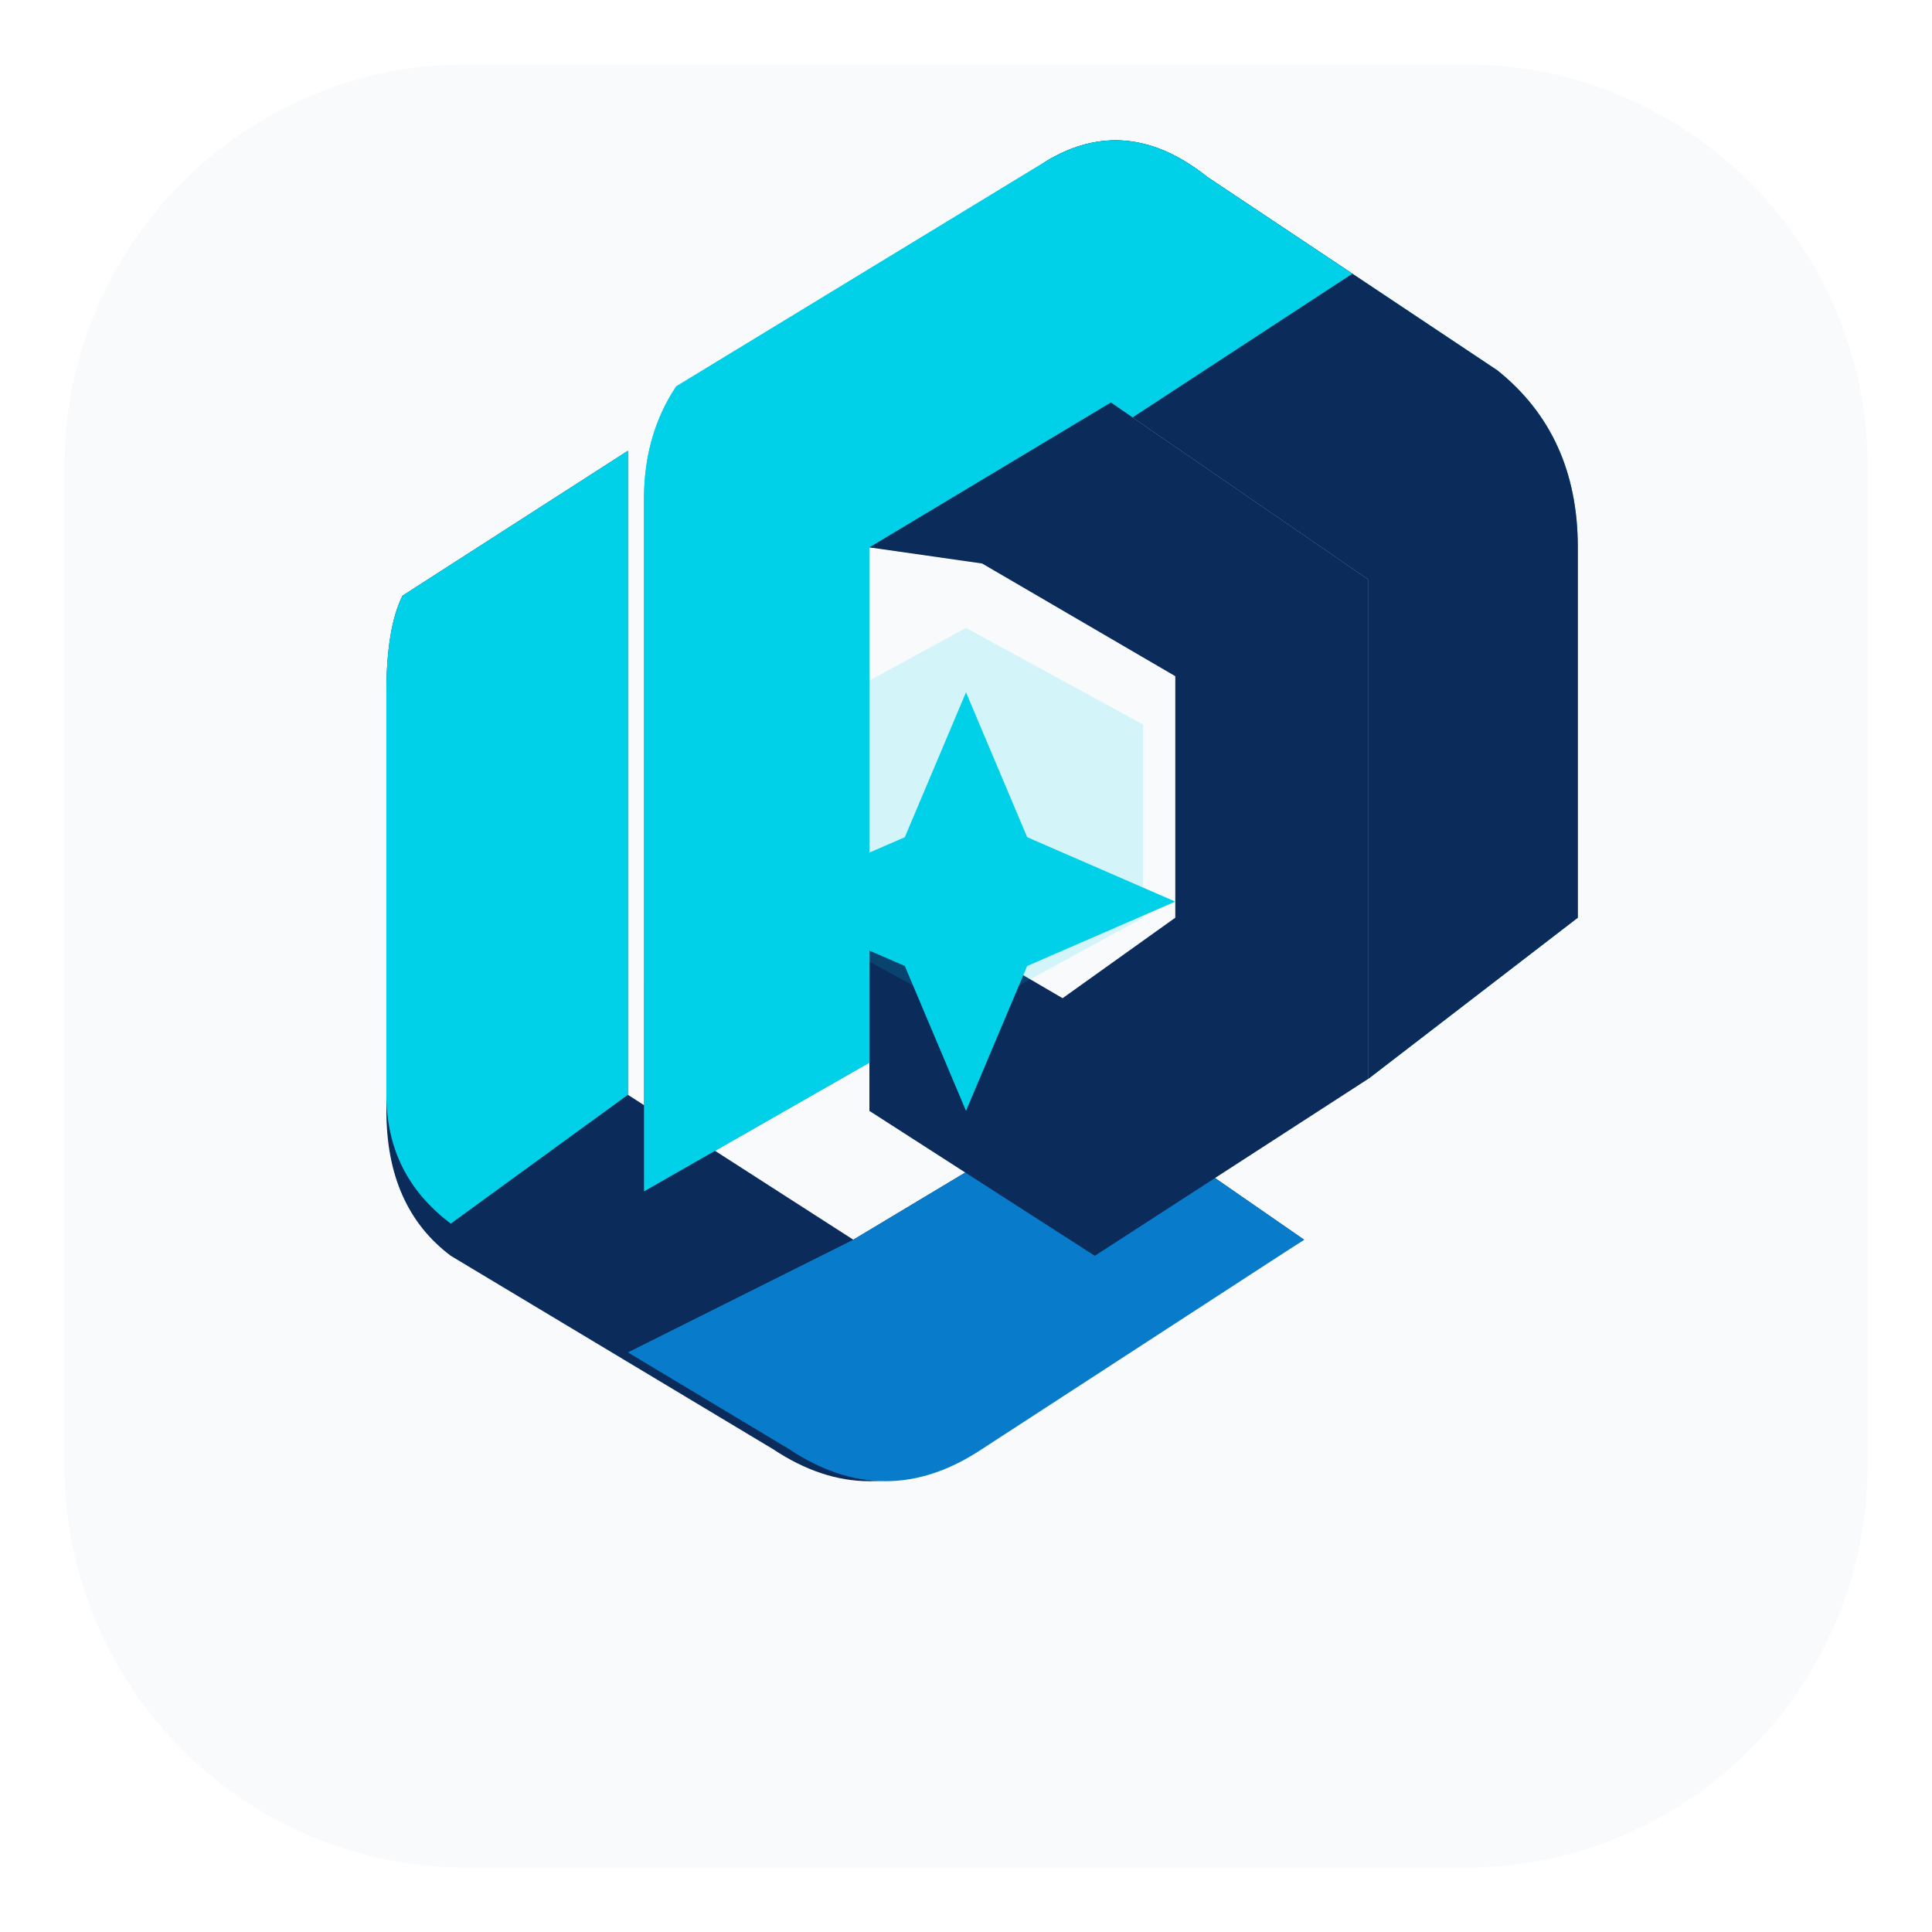
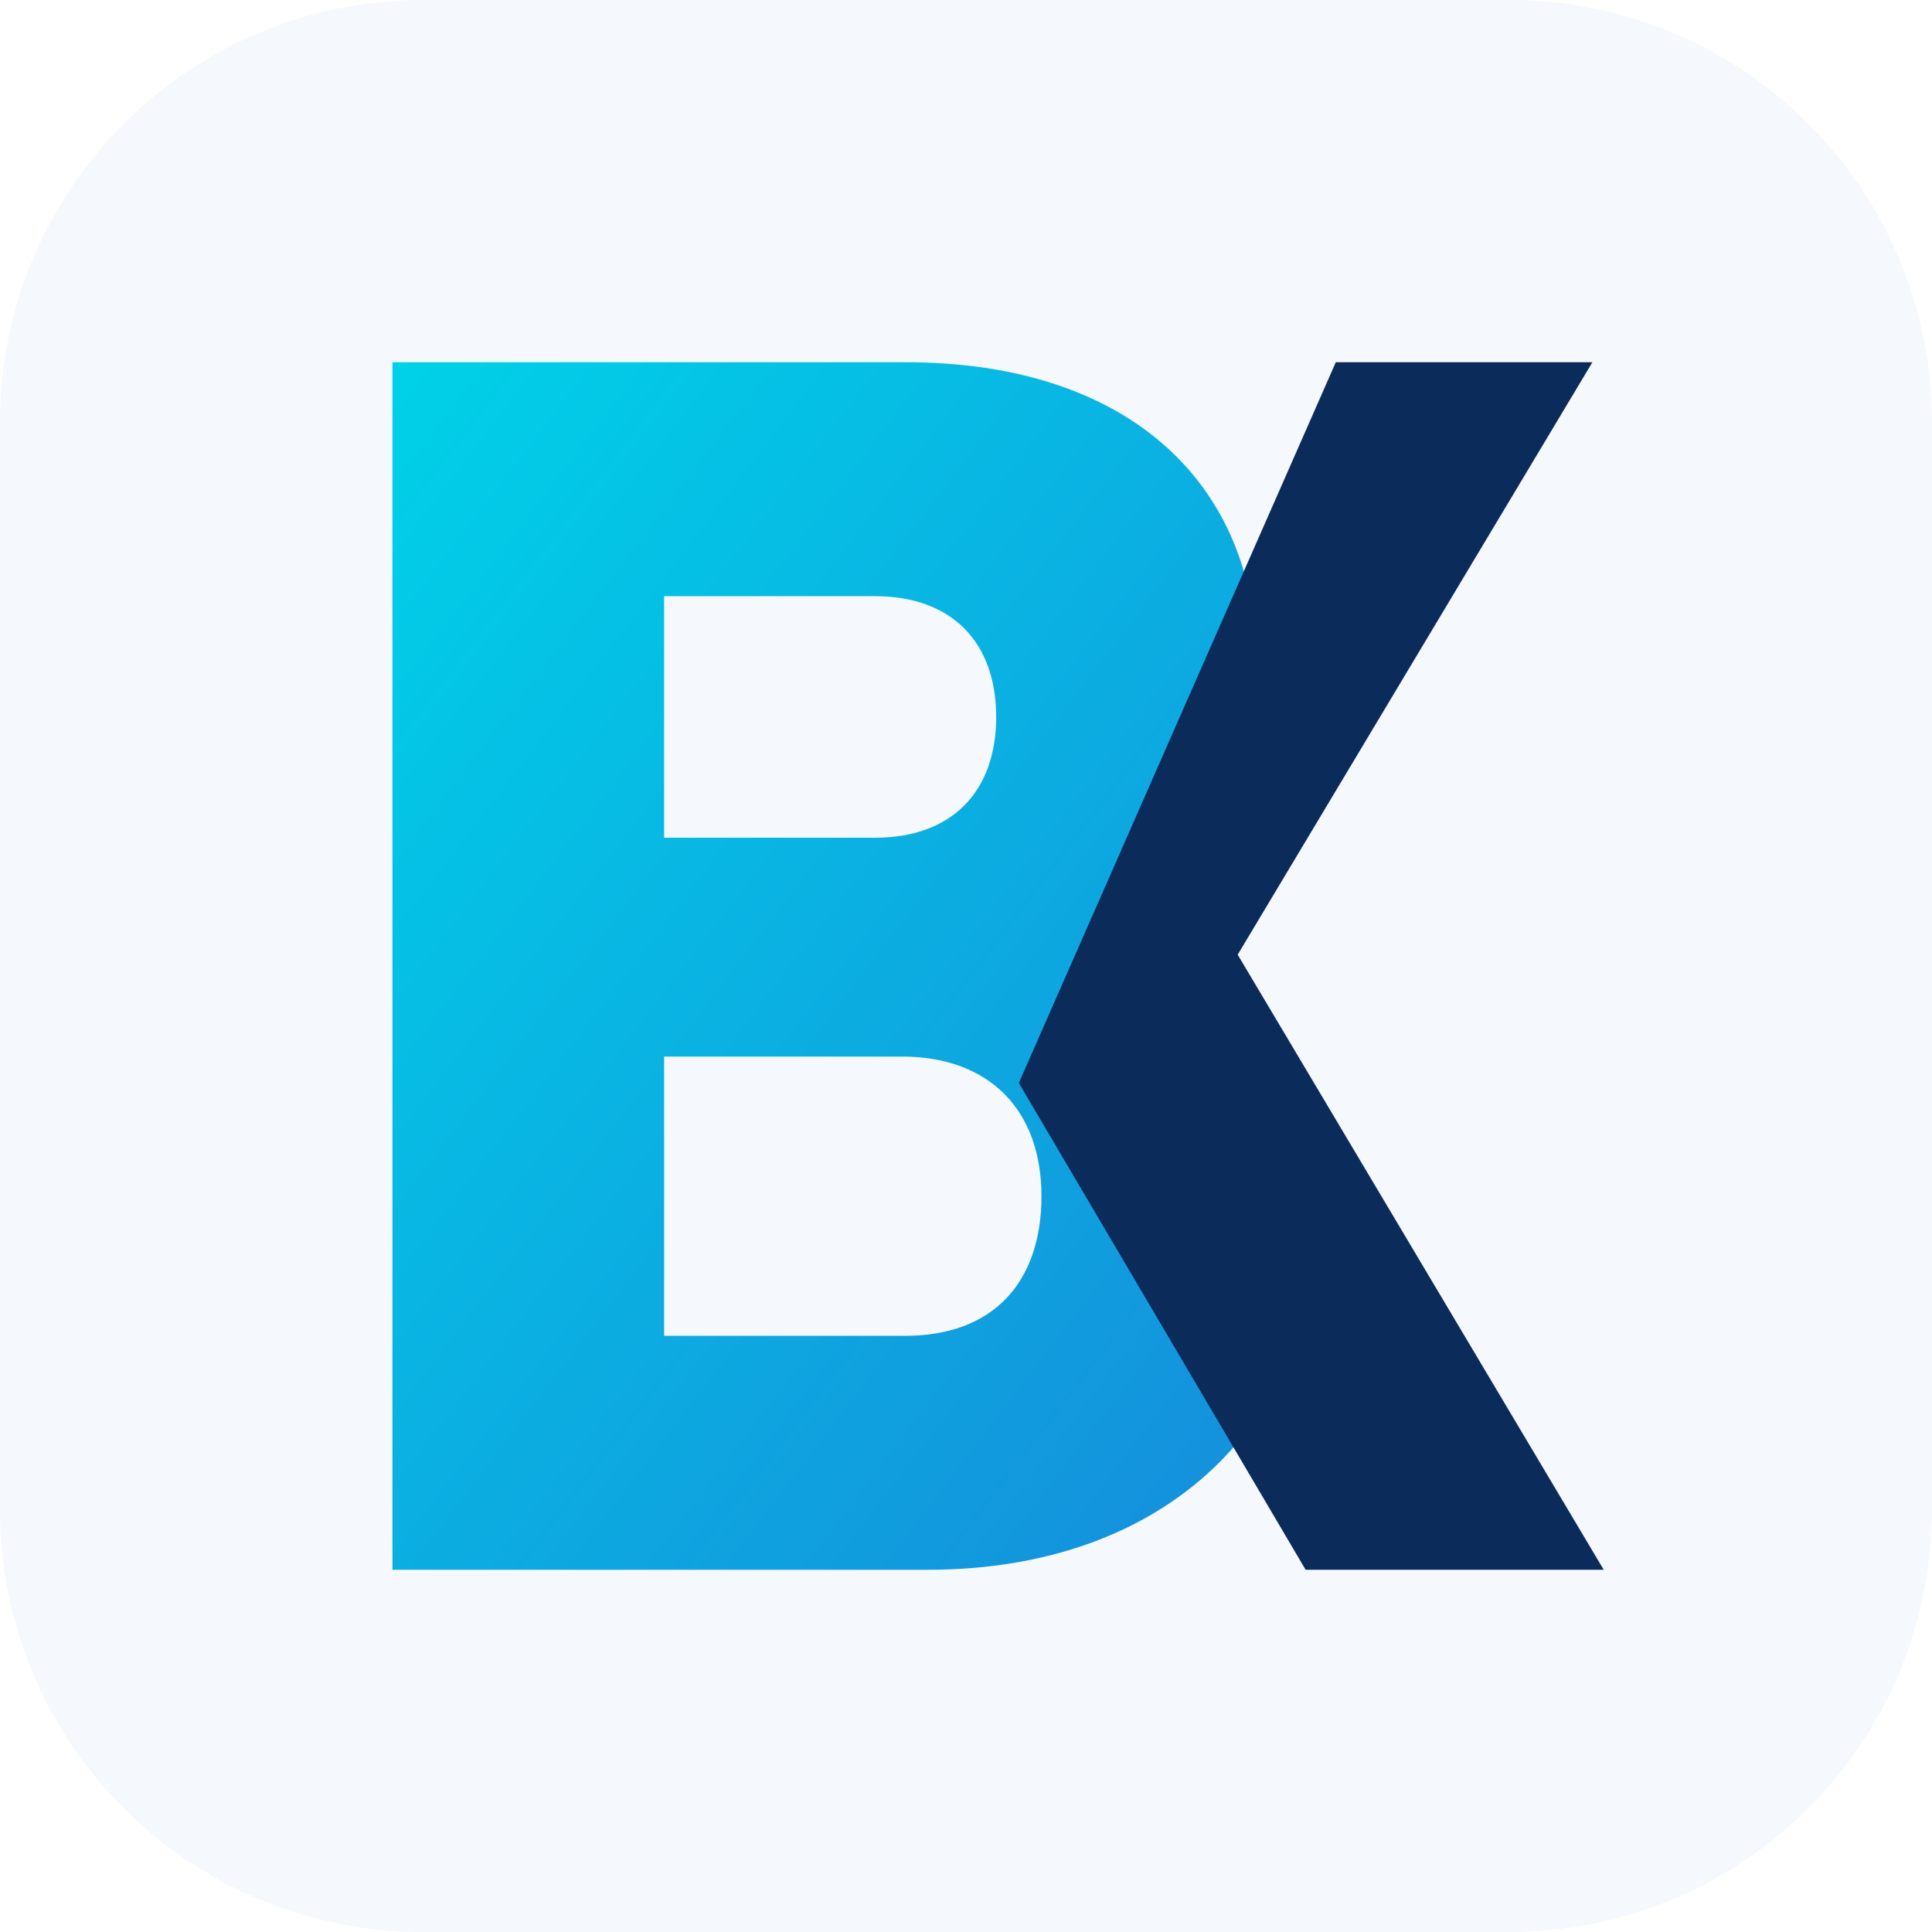
- <svg xmlns="http://www.w3.org/2000/svg" viewBox="0 0 120 120" role="img" aria-labelledby="title desc">
-   <rect x="4" y="4" width="112" height="112" rx="25" fill="#F8FAFC" />
+ <svg xmlns="http://www.w3.org/2000/svg" viewBox="0 0 512 512" role="img" aria-labelledby="title desc">
  <defs>
-     <linearGradient id="cyanNavy" x1="0" y1="0" x2="1" y2="1">
+     <linearGradient id="cyan-blue" x1="0" y1="0" x2="1" y2="1">
      <stop offset="0" stop-color="#00D1E8" />
-       <stop offset="1" stop-color="#087BCB" />
-     </linearGradient>
-     <linearGradient id="navyTone" x1="0" y1="0" x2="1" y2="1">
-       <stop offset="0" stop-color="#0B2B5B" />
-       <stop offset="1" stop-color="#06152E" />
+       <stop offset="1" stop-color="#168BDB" />
    </linearGradient>
  </defs>
-   <path fill="url(#cyanNavy)" d="M42 24 L65 10 Q70 7 75 11 L93 23 Q98 27 98 34 L98 57 L85 67 L85 36 L69 25 L54 34 L54 66 L40 74 L40 31 Q40 27 42 24 Z" />
-   <path fill="#0B2B5B" d="M25 37 L39 28 L39 68 L53 77 L68 68 L81 77 L60 90 Q54 94 48 90 L28 78 Q24 75 24 69 L24 43 Q24 39 25 37 Z" />
-   <path fill="#00D1E8" d="M25 37 L39 28 L39 68 L28 76 Q24 73 24 68 L24 43 Q24 39 25 37 Z" />
-   <path fill="#087BCB" d="M53 77 L68 68 L81 77 L61 90 Q55 94 49 90 L39 84 Z" />
-   <path fill="#0B2B5B" d="M65 10 Q70 7 75 11 L93 23 Q98 27 98 34 L98 57 L85 67 L85 36 L69 25 L54 34 L43 26 Z" />
-   <path fill="#00D1E8" d="M42 24 L65 10 Q70 7 75 11 L84 17 L58 34 L54 34 L54 66 L40 74 L40 31 Q40 27 42 24 Z" />
-   <path fill="#0B2B5B" d="M54 34 L69 25 L85 36 L85 67 L68 78 L54 69 L54 55 L66 62 L73 57 L73 42 L61 35 Z" />
-   <path fill="#00D1E8" d="M49 45 L60 39 L71 45 L71 57 L60 63 L49 57 Z" opacity="0.15" />
-   <path fill="#00D1E8" d="M60 43 L63.8 52 L73 56 L63.8 60 L60 69 L56.2 60 L47 56 L56.2 52 Z" />
+   <rect width="512" height="512" rx="112" fill="#F5F8FC" />
+   <path d="M104 96H240C300 96 333 129 333 176C333 207 317 230 291 244C328 257 349 284 349 321C349 377 309 416 246 416H104V96ZM176 158V222H232C252 222 264 210 264 190C264 170 252 158 232 158H176ZM176 280V354H240C263 354 276 340 276 317C276 294 262 280 239 280H176Z" fill="url(#cyan-blue)" fill-rule="evenodd" />
+   <path d="M354 96H422L328 253L425 416H346L270 287L354 96Z" fill="#0B2B5B" />
</svg>
